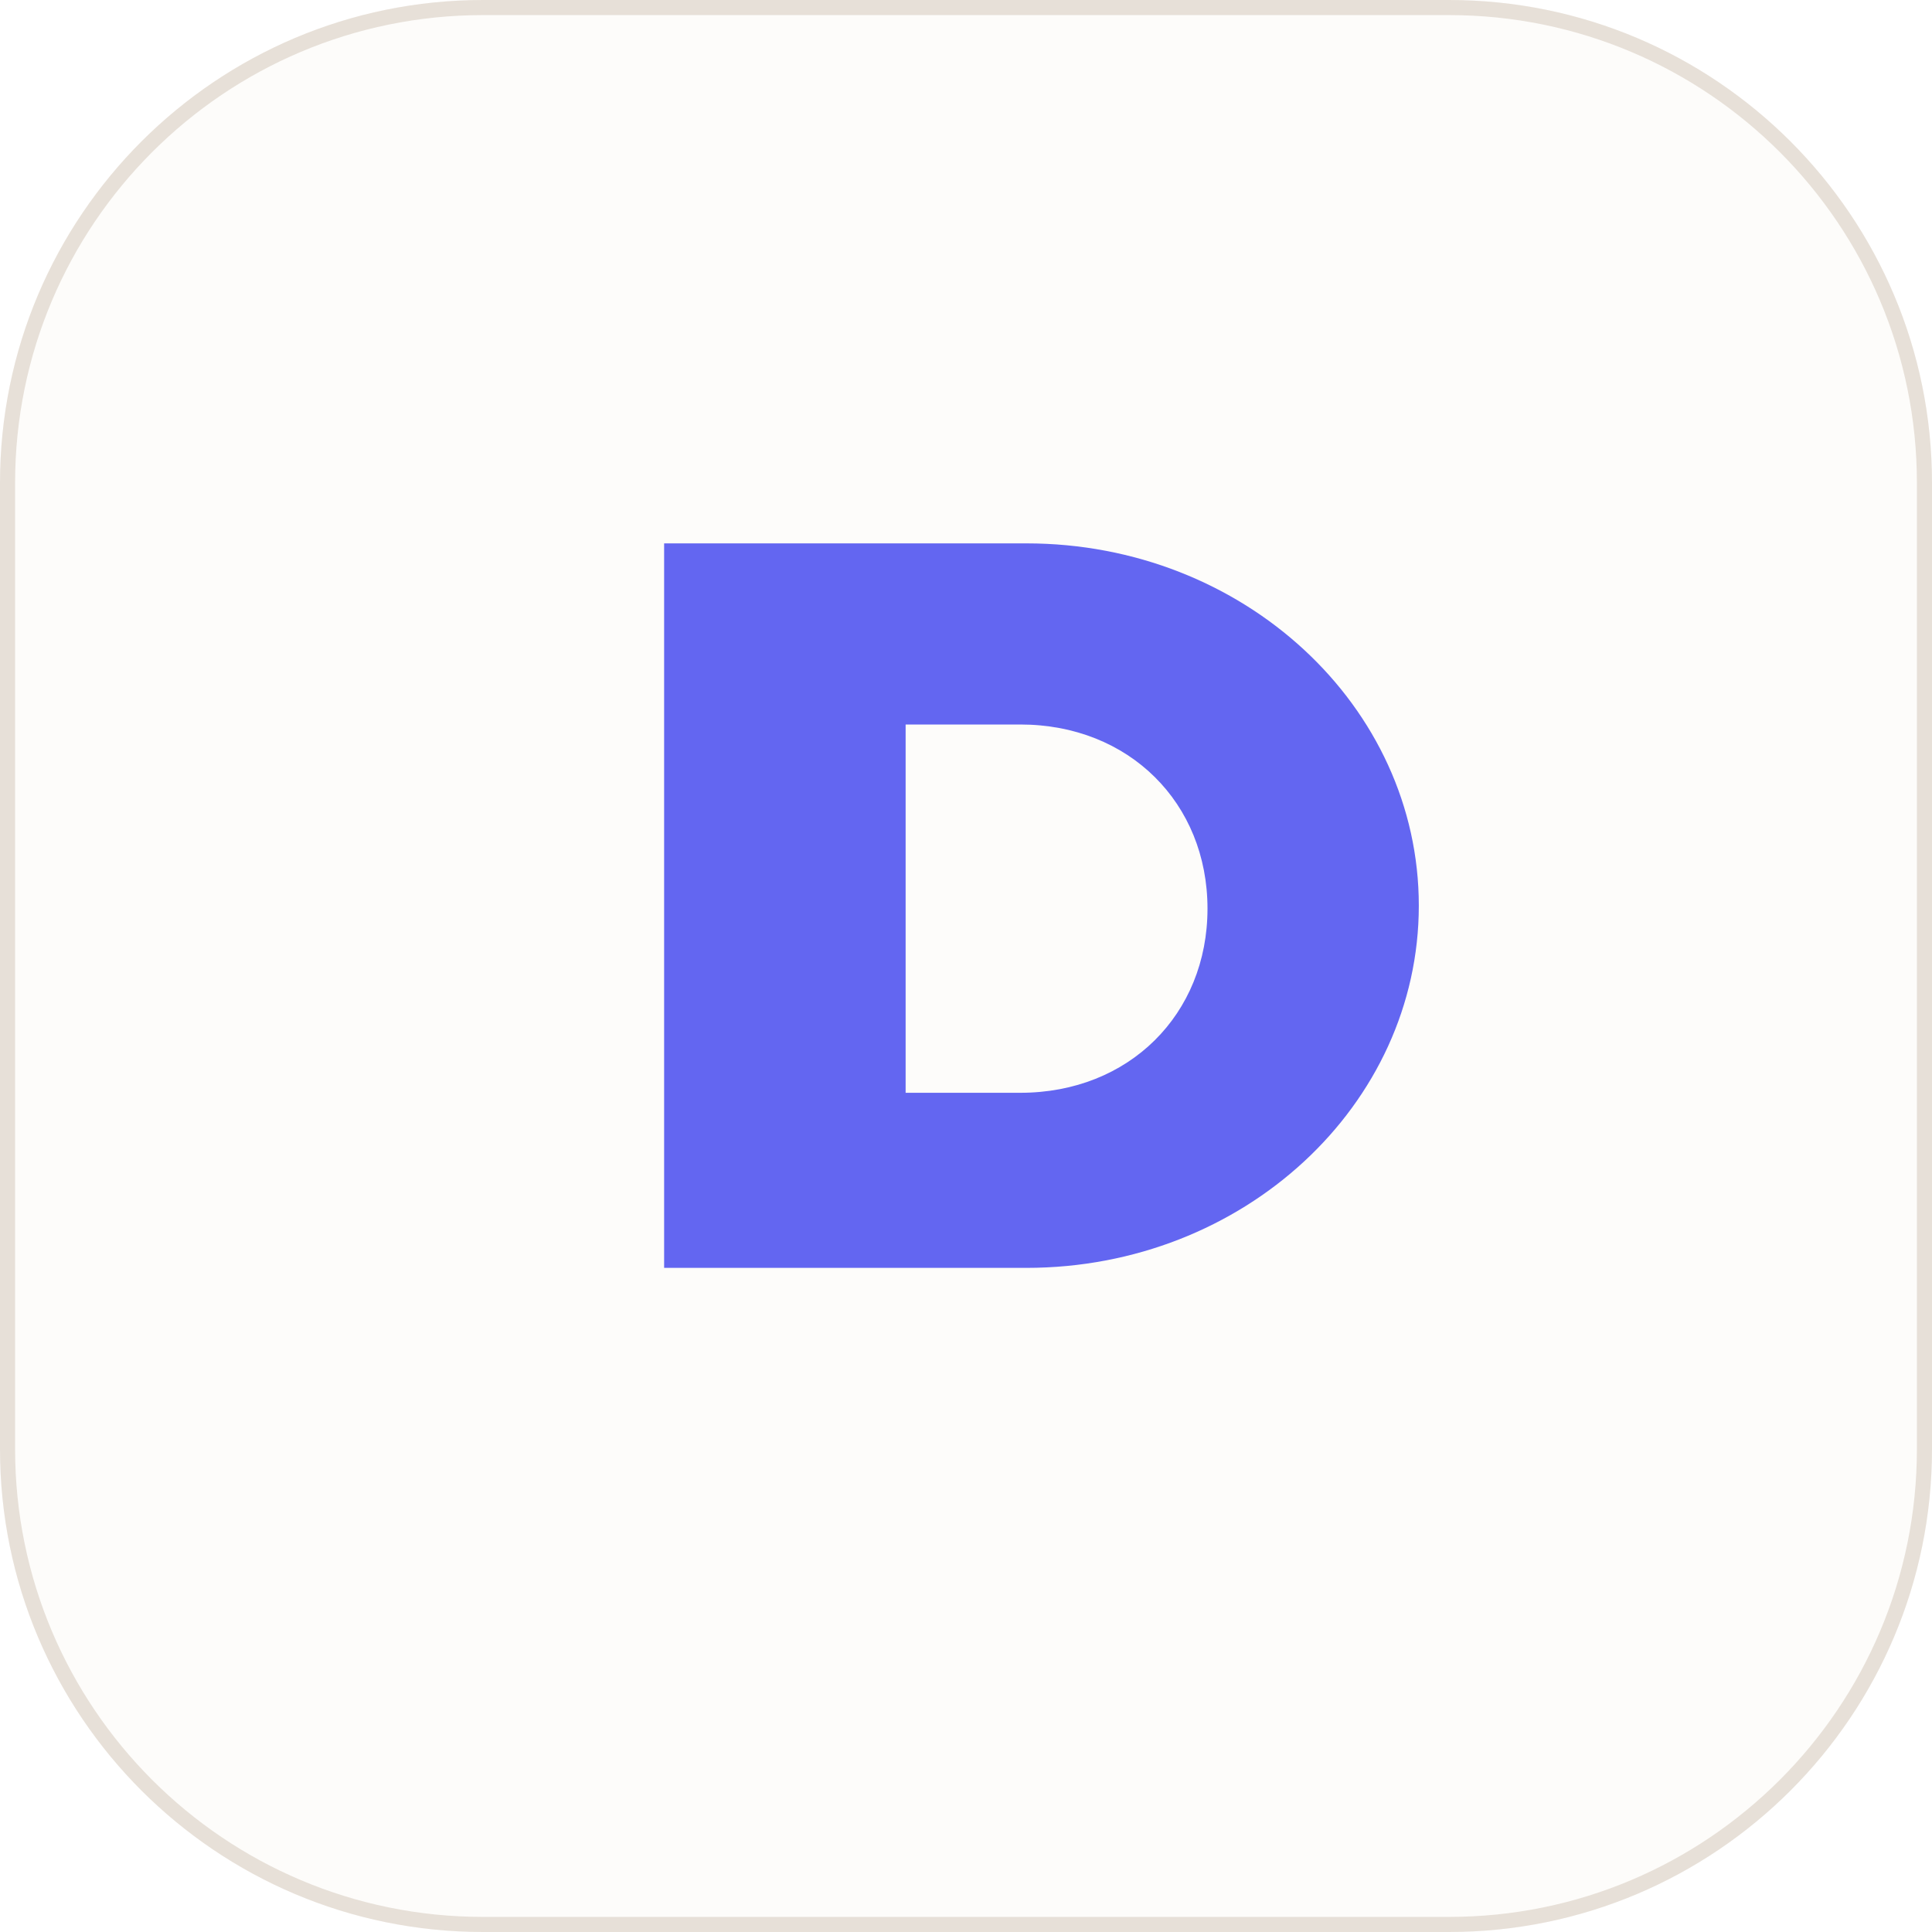
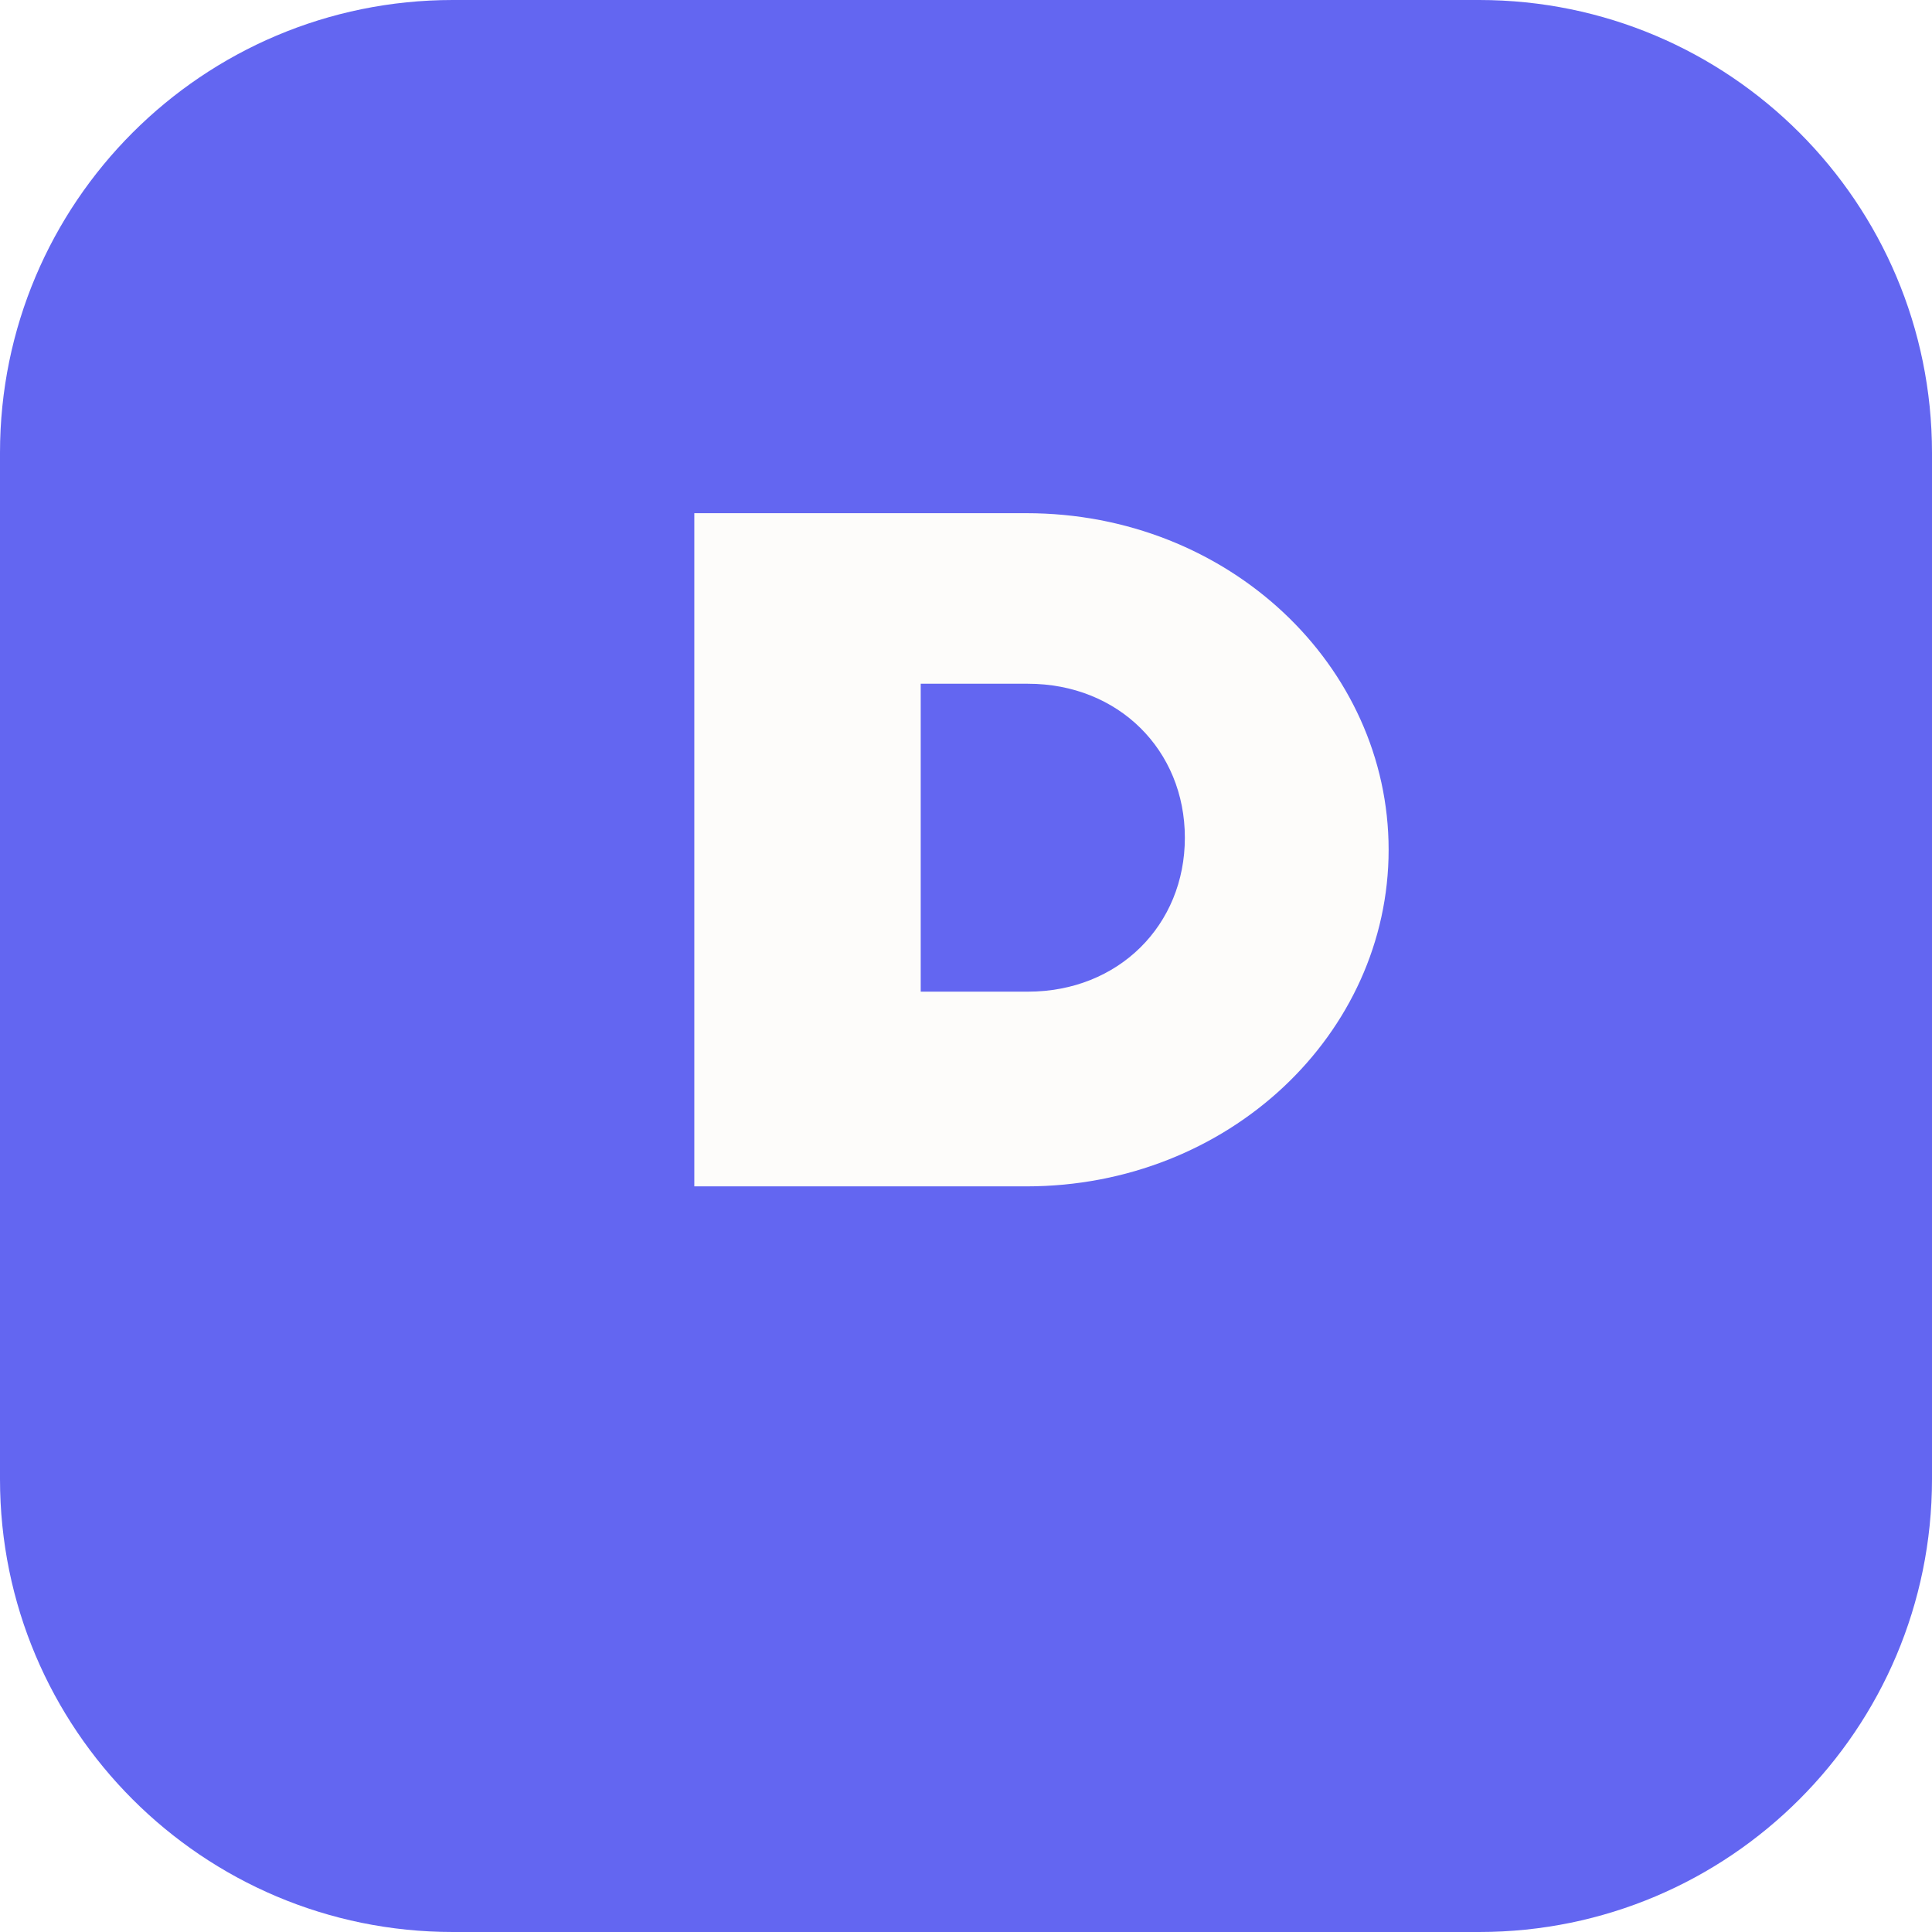
<svg xmlns="http://www.w3.org/2000/svg" viewBox="0 0 128 128" fill="none">
-   <rect width="128" height="128" rx="32" fill="#FDFCFA" />
-   <rect x="0.5" y="0.5" width="127" height="127" rx="31.5" stroke="#E7E0D8" />
-   <path d="M44 36h24c14.4 0 26 10.8 26 24s-11.6 24-26 24H44V36zm16 13.6V72.4h7.6c7.2 0 12.4-5.2 12.4-12.2 0-7-5.2-12.2-12.4-12.2H60z" fill="#6366f1" />
+   <rect width="128" height="128" rx="30" fill="#6366f1" />
+   <path d="M46 34h22c13.4 0 24 10.1 24 22.3S81.4 78.6 68 78.6H46V34zm15 12.9V65.7h7.1c6 0 10.4-4.4 10.4-10.2 0-5.8-4.4-10.2-10.4-10.2H61z" fill="#FDFCFA" />
</svg>
